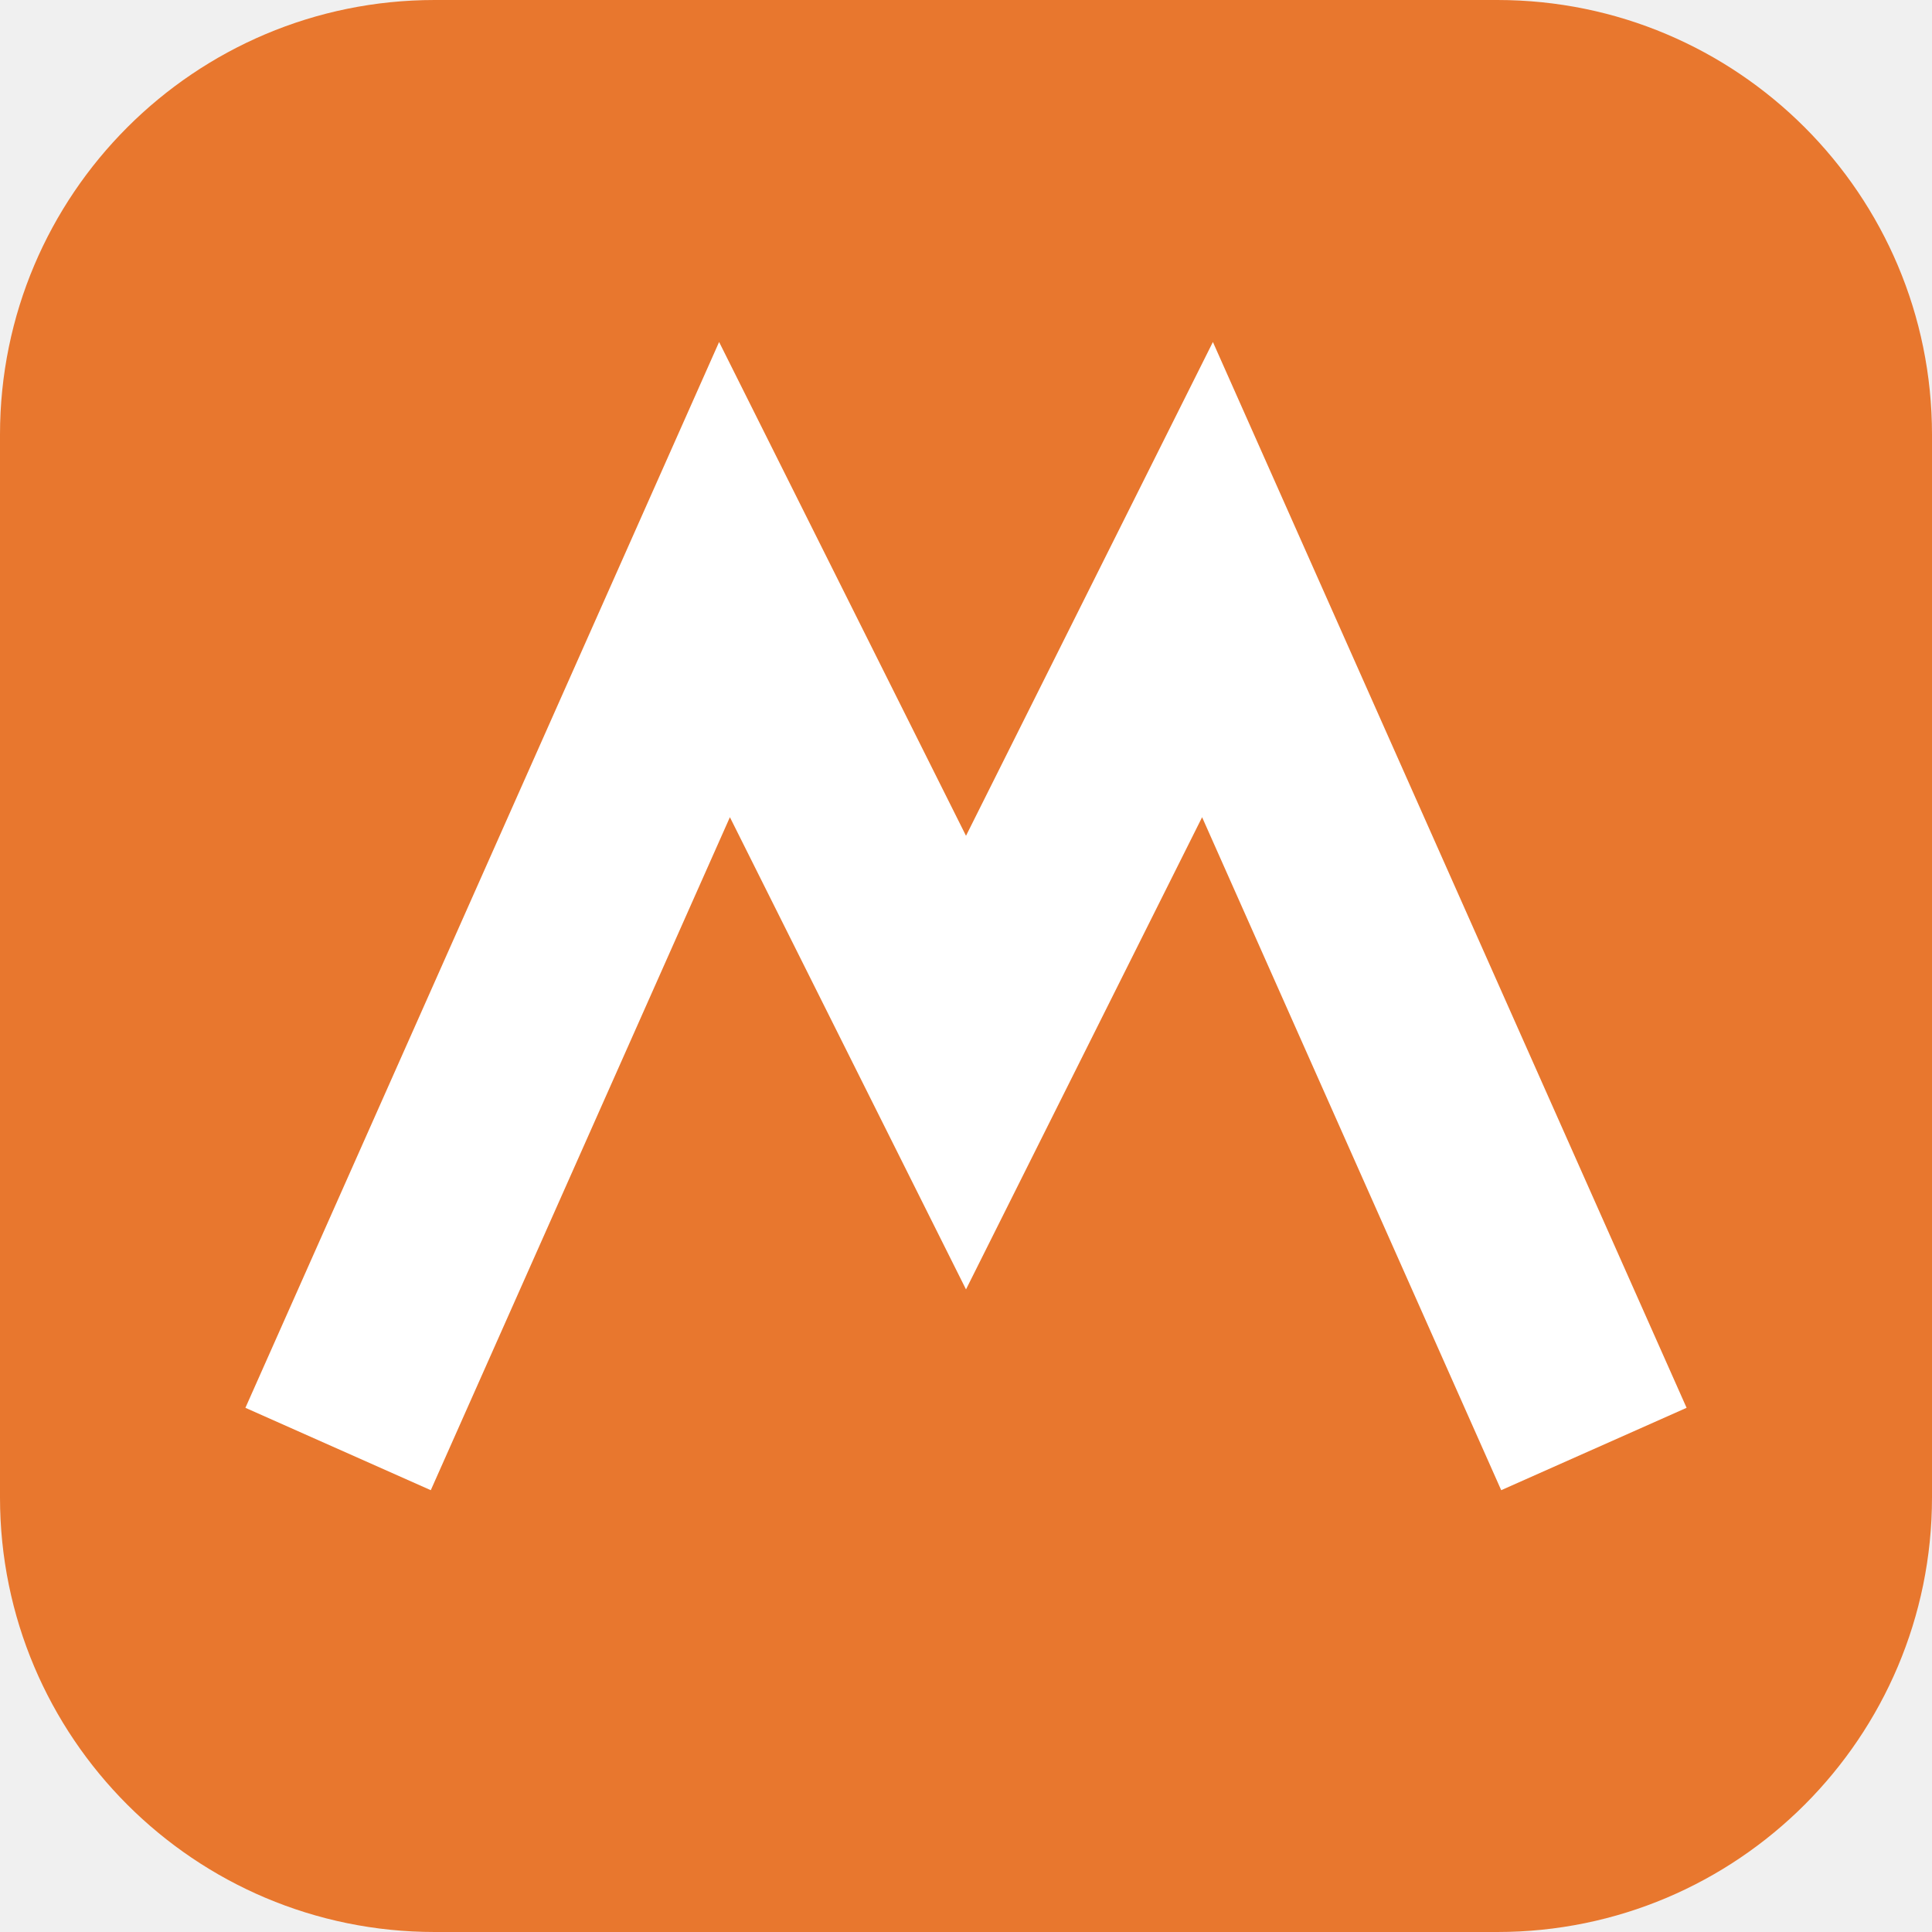
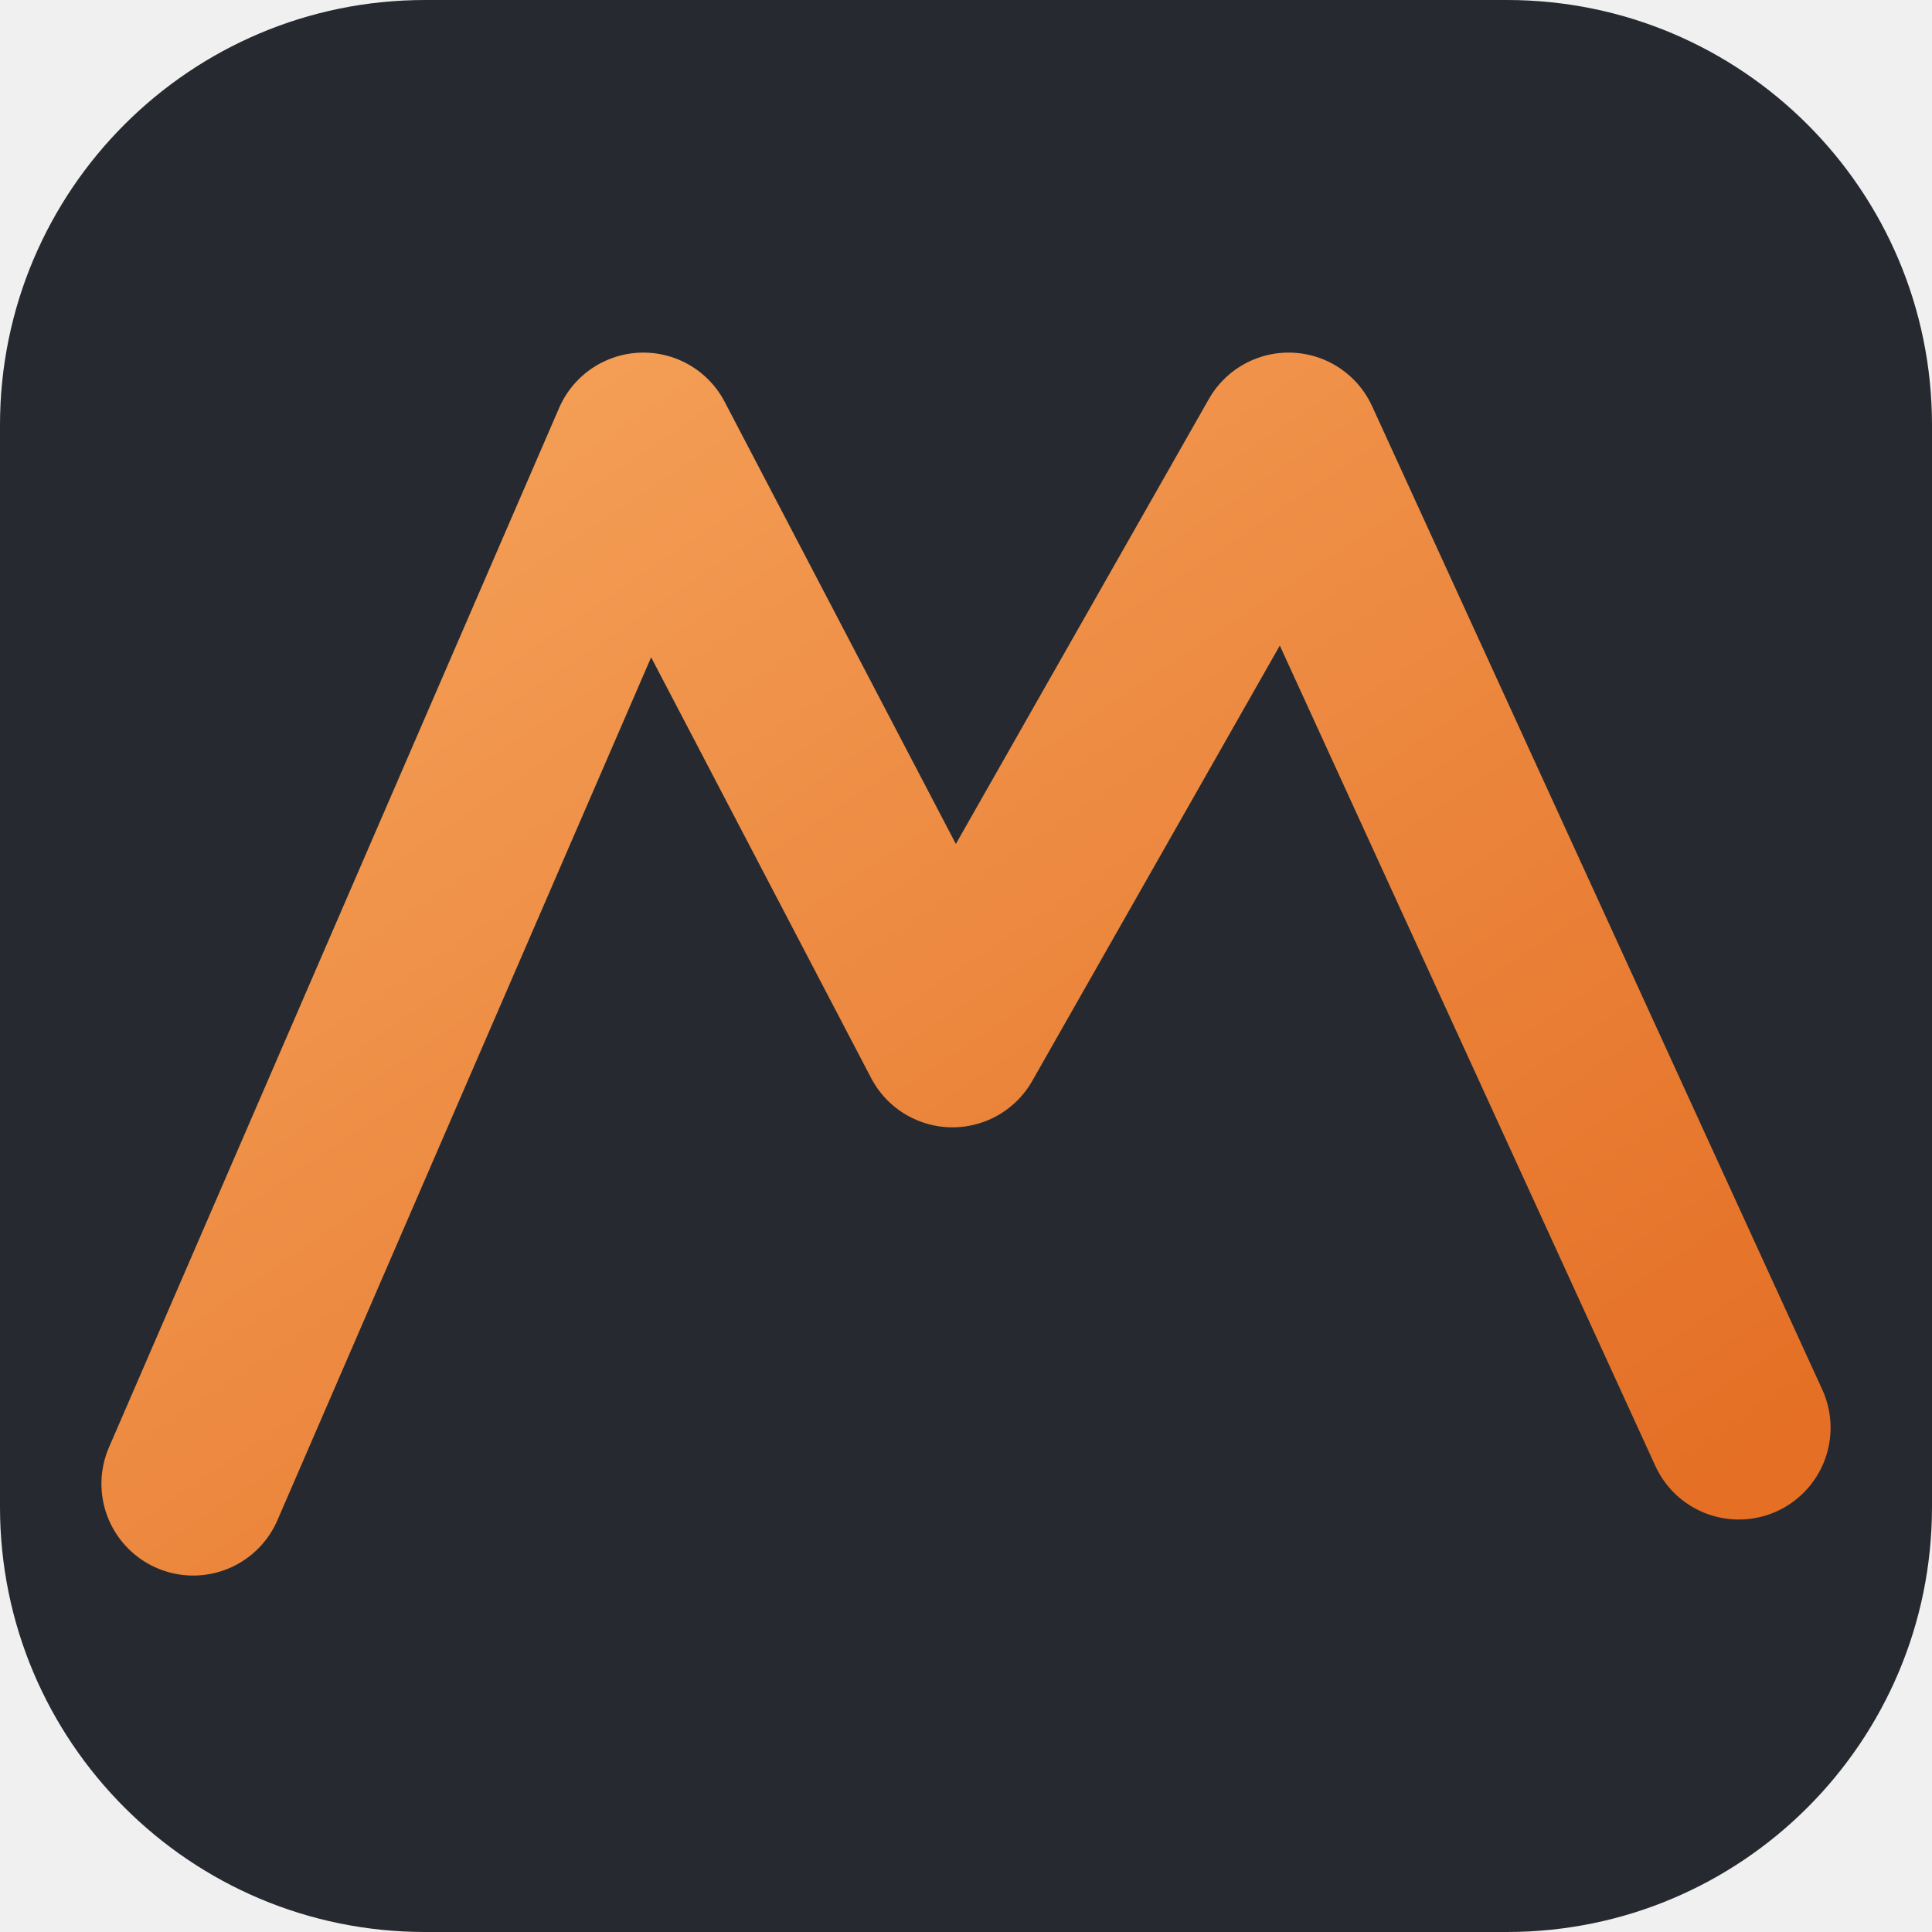
- <svg xmlns="http://www.w3.org/2000/svg" viewBox="0 0 40 40">
-   <rect width="40" height="40" rx="9" fill="#E8772E" />
-   <path d="M7 30 15 12l5 10 5-10 8 18" fill="none" stroke="#fff" stroke-width="4.2" stroke-linejoin="miter" />
+ <svg xmlns="http://www.w3.org/2000/svg" viewBox="0 0 100 100">
+   <defs>
+     <linearGradient id="g" x1="0" y1="0" x2="1" y2="1">
+       <stop offset="0" stop-color="#F5A25A" />
+       <stop offset="1" stop-color="#E46F25" />
+     </linearGradient>
+   </defs>
+   <rect width="100" height="100" rx="22" fill="#262A30" />
+   <path d="M10 76.8 L33.3 23 L49.3 53.6 L66.7 23 L90 73.9" fill="none" stroke="url(#g)" stroke-width="9.5" stroke-linecap="round" stroke-linejoin="round" />
</svg>
